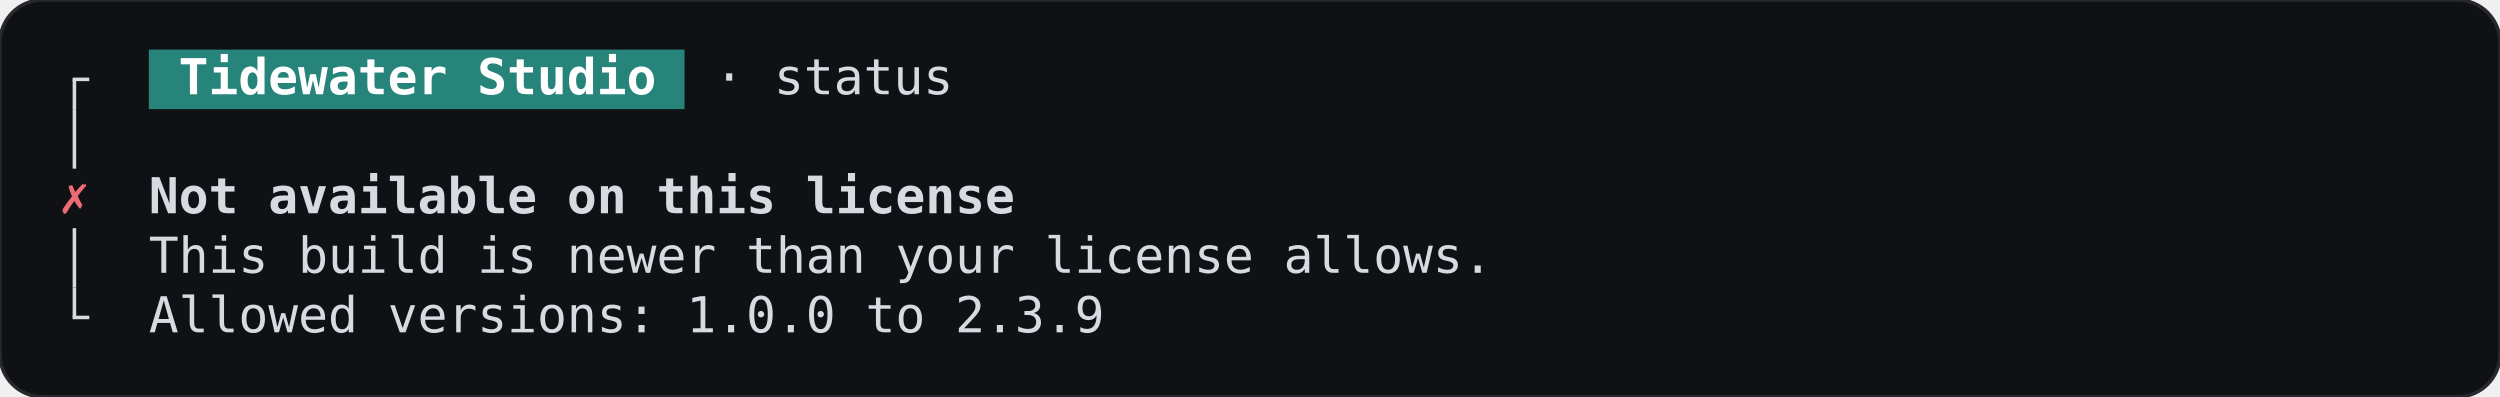
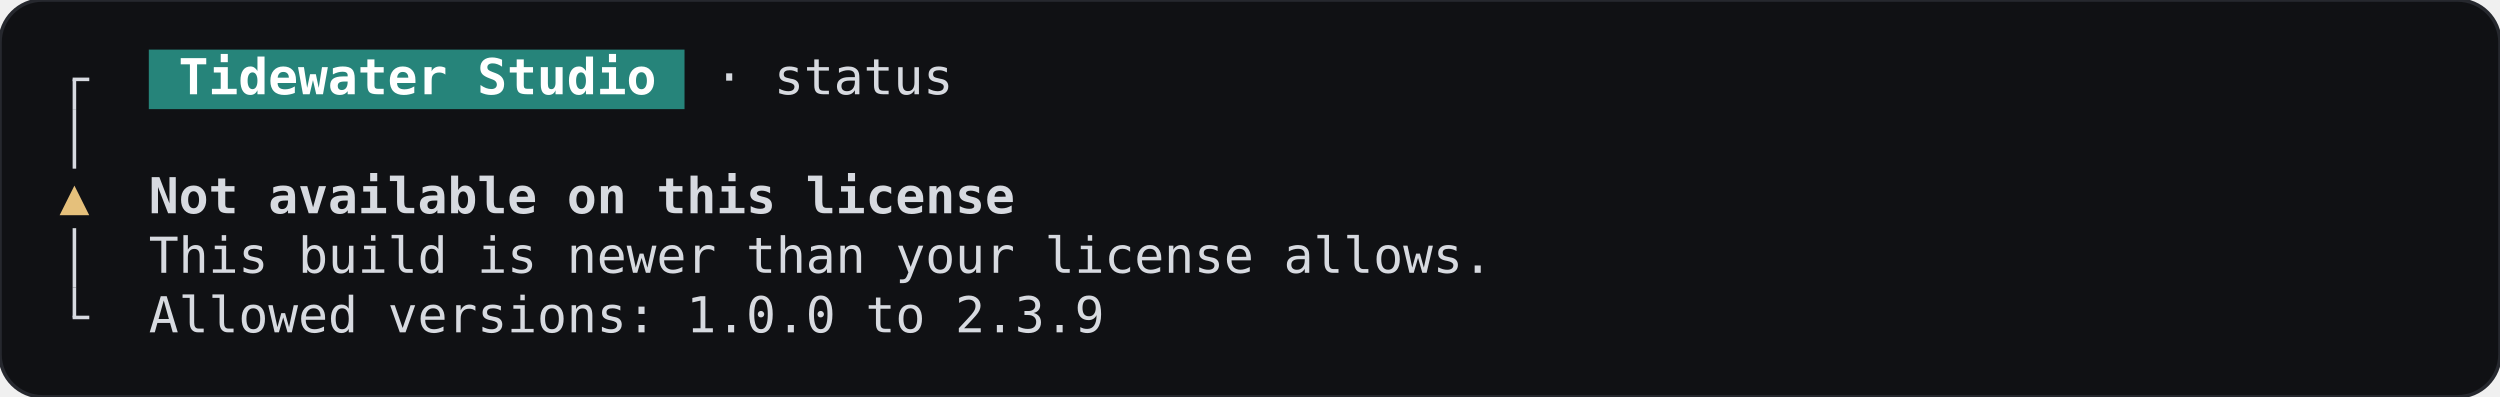
<svg xmlns="http://www.w3.org/2000/svg" width="705.6" height="112" viewBox="0 0 705.6 112" role="img" aria-label="StatusScreen, version-too-new, terminal, dark theme">
  <rect width="705.6" height="112" rx="12" fill="#101114" stroke="#26282e" />
  <g font-family="JetBrains Mono, ui-monospace, monospace" font-size="14" xml:space="preserve">
    <rect x="42" y="14" width="151.2" height="16.8" fill="#26847a" />
    <rect x="20.5" y="22.4" width="1" height="8.4" fill="#d7dae0" />
    <rect x="20.5" y="21.9" width="4.7" height="1" fill="#d7dae0" />
    <text x="50.4" y="26.6" textLength="134.4" lengthAdjust="spacingAndGlyphs" fill="#ffffff" font-weight="600">Tidewater Studio</text>
    <text x="201.6" y="26.6" textLength="67.2" lengthAdjust="spacingAndGlyphs" fill="#d7dae0">· status</text>
    <rect x="20.5" y="30.8" width="1" height="16.8" fill="#d7dae0" />
-     <text x="21" y="60.2" text-anchor="middle" fill="#ef6b73">✗</text>
+     <text x="21" y="60.2" text-anchor="middle" fill="#e5c07b">▲</text>
    <text x="42" y="60.2" textLength="243.6" lengthAdjust="spacingAndGlyphs" fill="#d7dae0" font-weight="600">Not available on this license</text>
    <rect x="20.5" y="64.4" width="1" height="16.8" fill="#d7dae0" />
    <text x="42" y="77" textLength="378" lengthAdjust="spacingAndGlyphs" fill="#d7dae0">This build is newer than your license allows.</text>
    <rect x="20.5" y="81.2" width="1" height="8.4" fill="#d7dae0" />
    <rect x="20.5" y="89.1" width="4.7" height="1" fill="#d7dae0" />
    <text x="42" y="93.8" textLength="268.8" lengthAdjust="spacingAndGlyphs" fill="#d7dae0">Allowed versions: 1.0.0 to 2.3.9</text>
  </g>
</svg>
